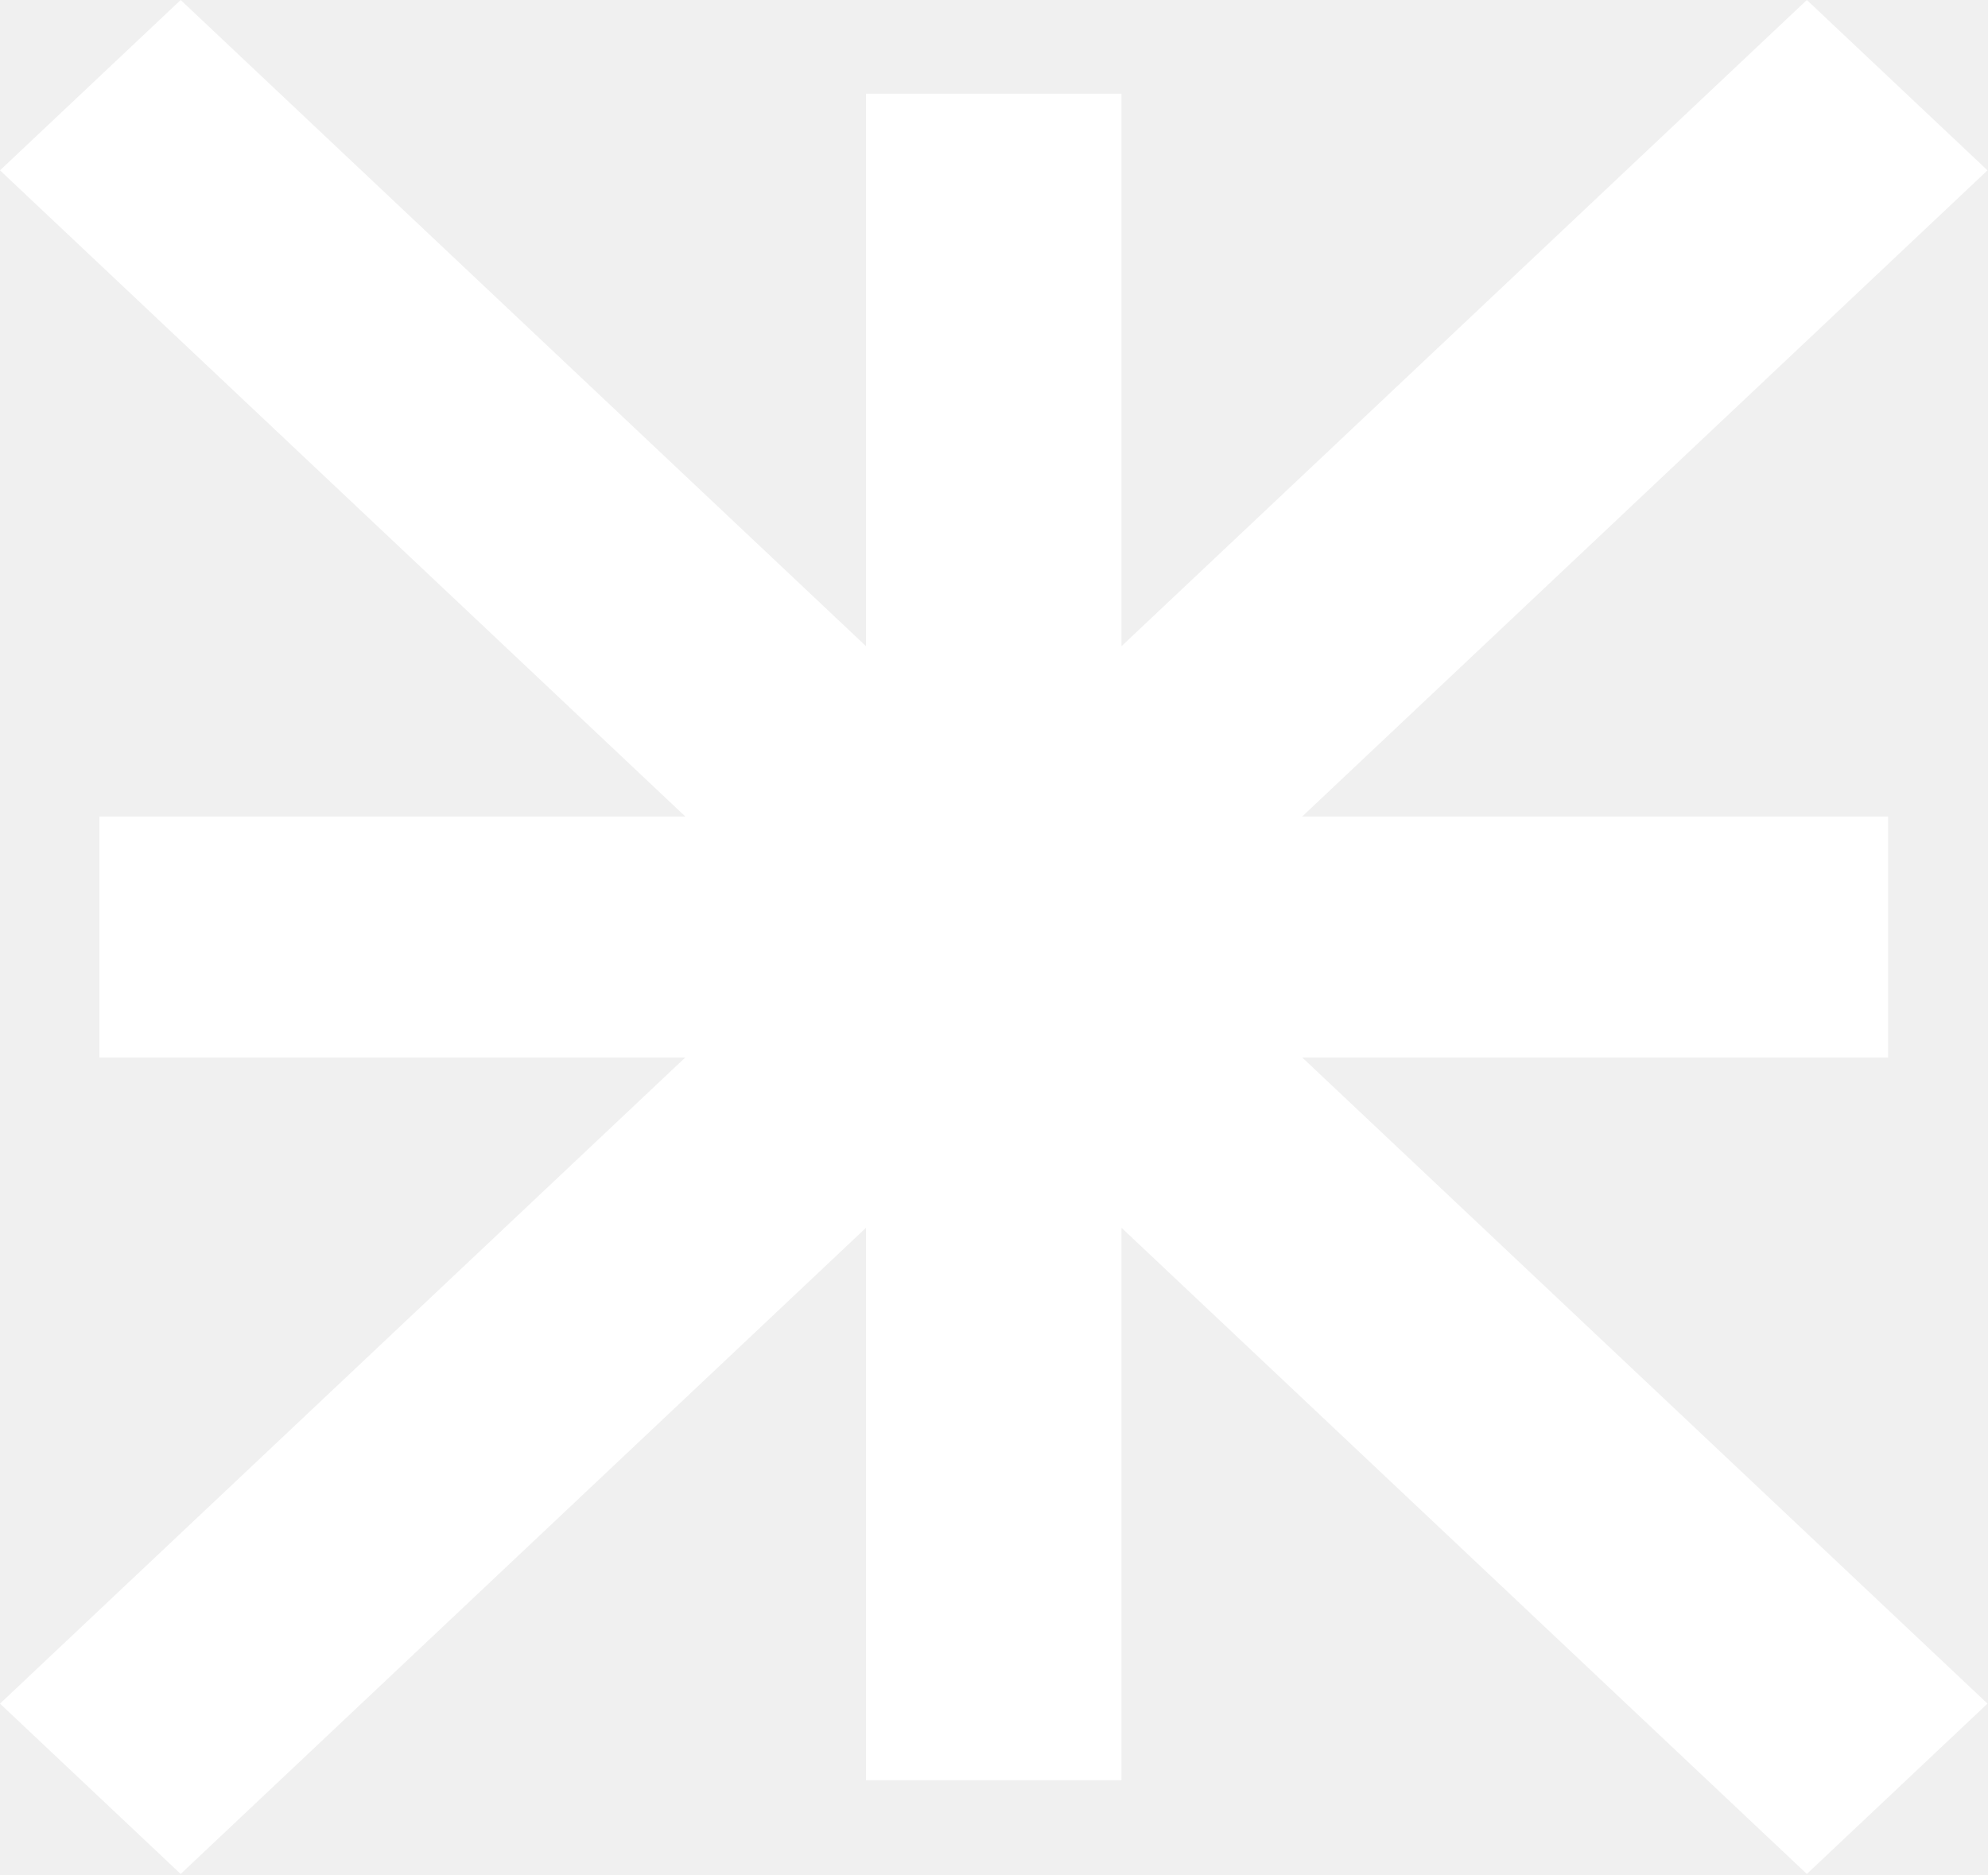
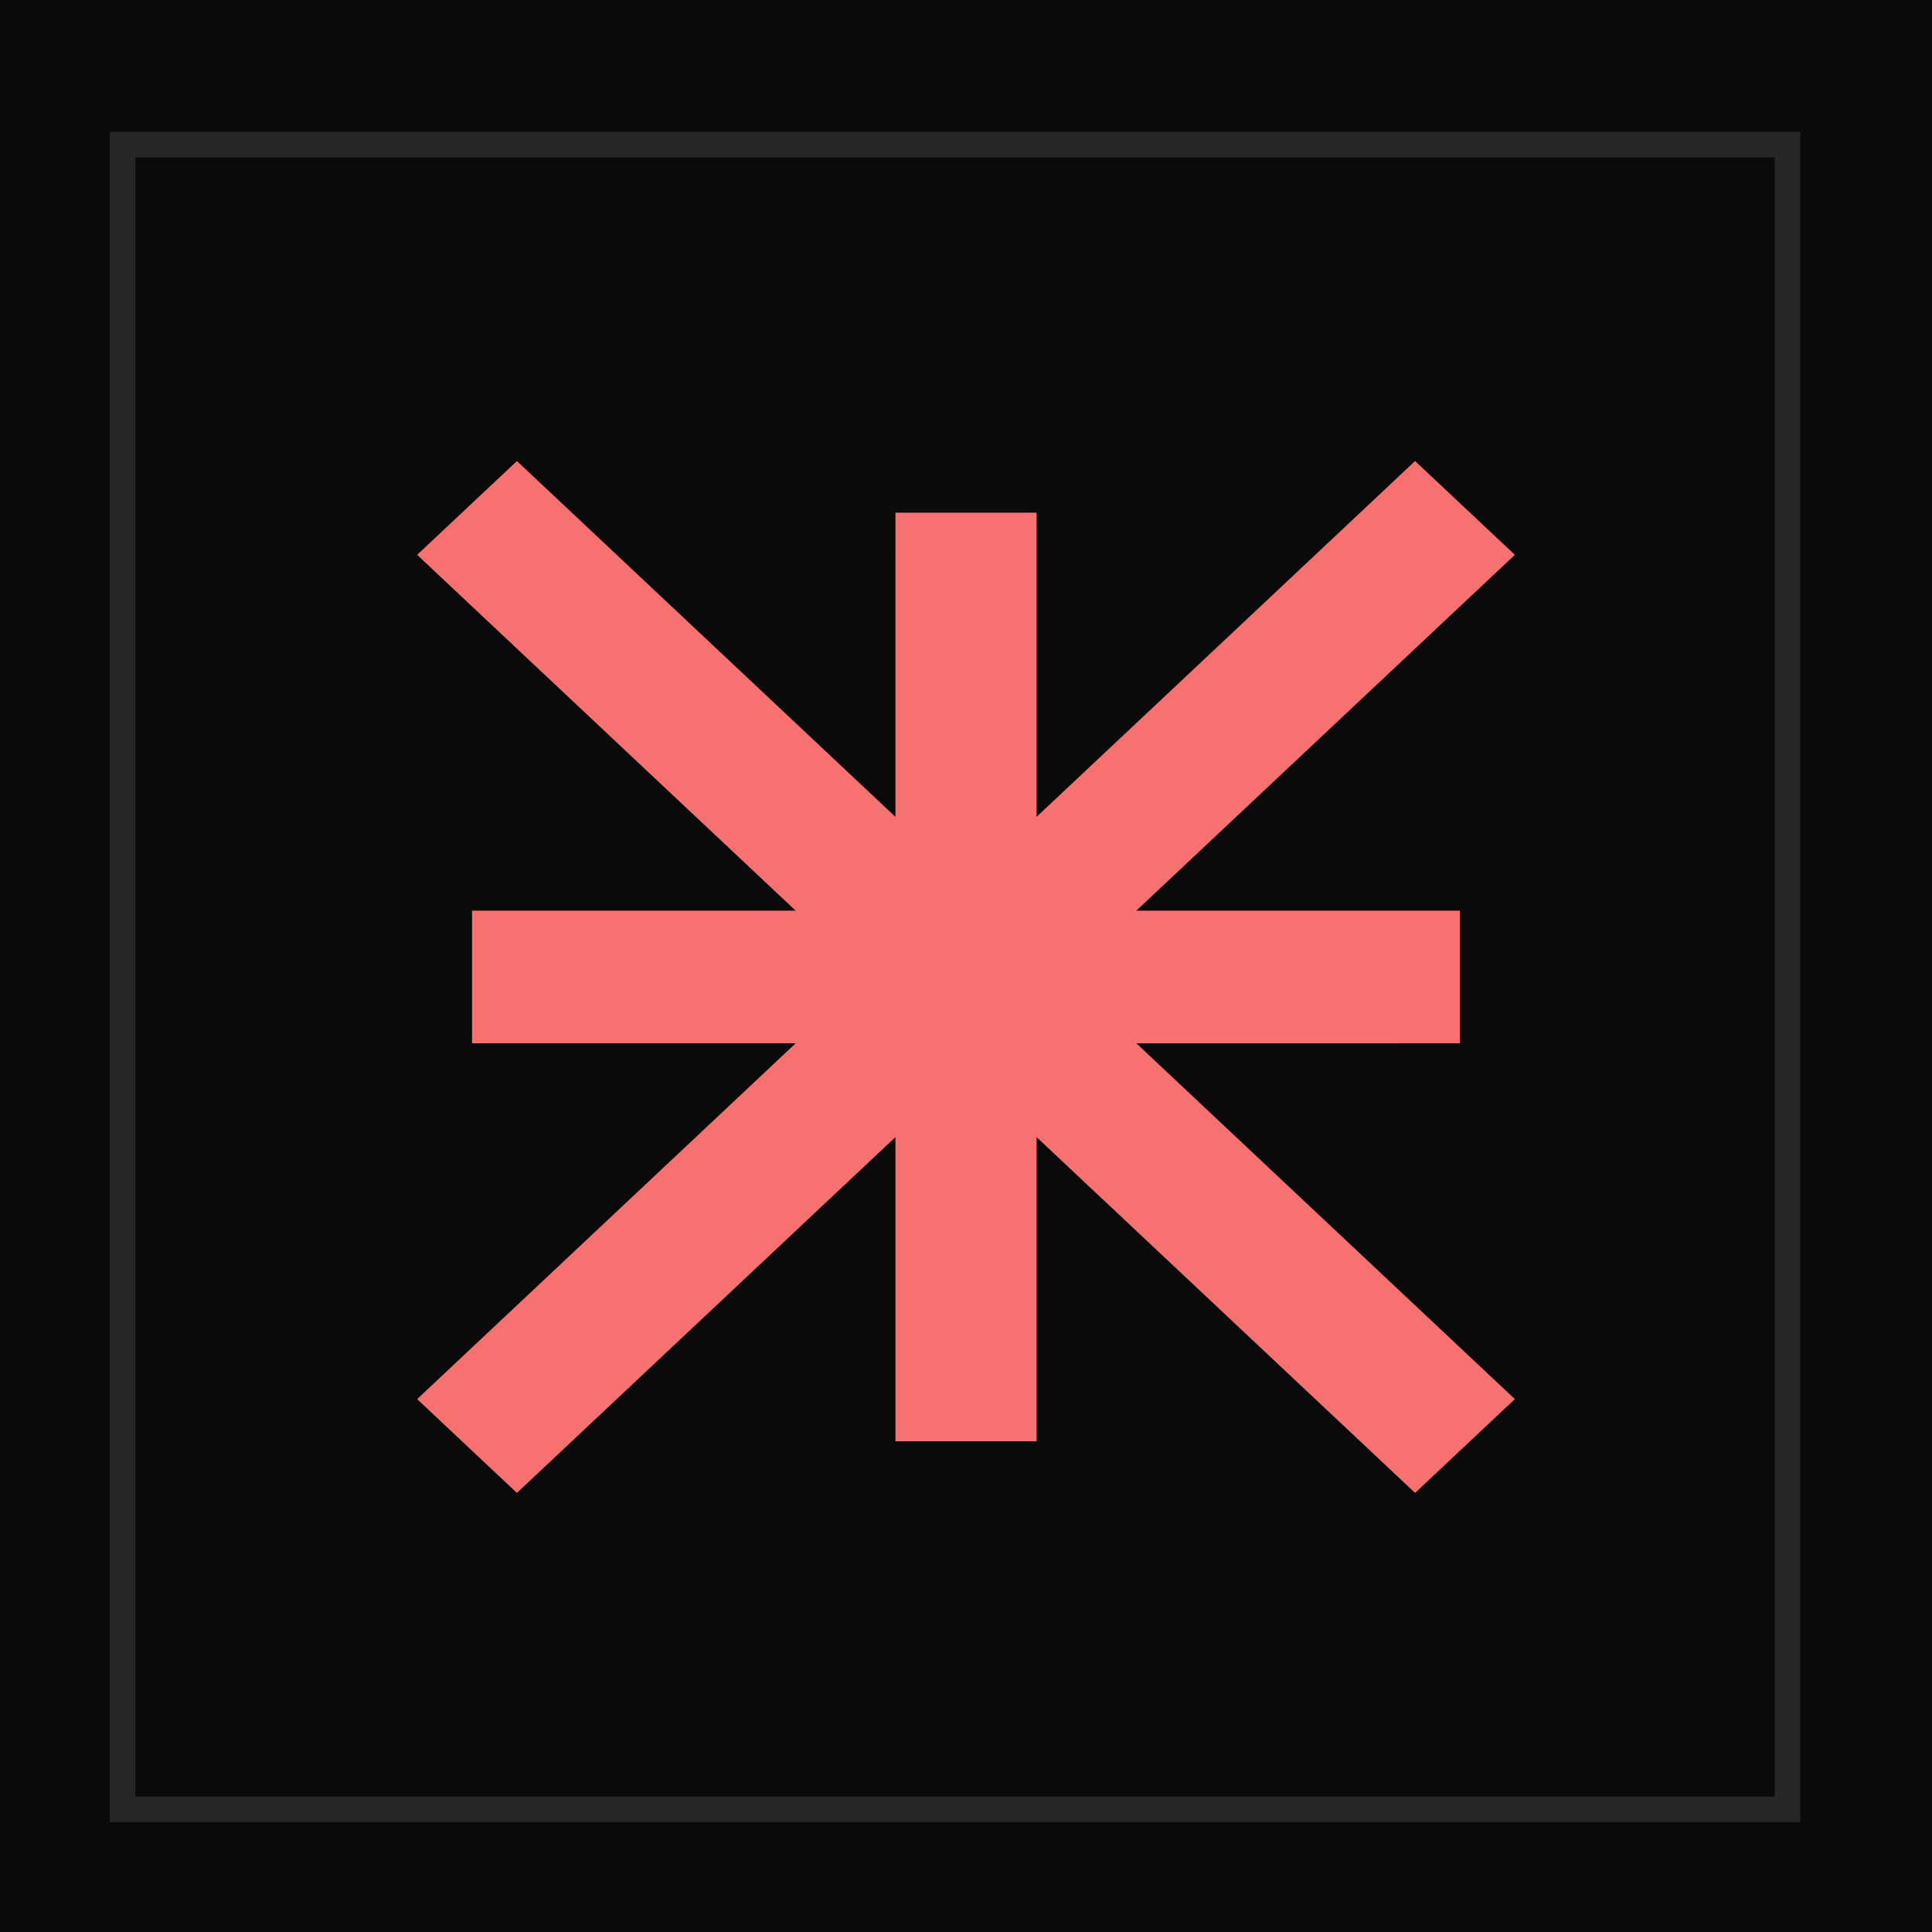
- <svg xmlns="http://www.w3.org/2000/svg" width="1226" height="1156" viewBox="0 0 1226 1156" fill="none">
-   <path d="M803.057 503.566H1164.38V652.156L803.071 652.17L1225.69 1050.67L1114.28 1155.72L691.64 757.213V1097.91H534.053V757.213L111.417 1155.72L0 1050.67L422.636 652.156H61.308V503.566H422.636L0 105.057L111.417 0L534.039 398.495L534.053 57.808H691.64V398.509L1114.28 0L1225.69 105.057L803.057 503.566Z" fill="white" />
+ <svg xmlns="http://www.w3.org/2000/svg" width="88" height="88" viewBox="0 0 88 88" fill="none">
+   <rect width="88" height="88" fill="#0A0A0A" />
+   <rect x="5.583" y="6.583" width="75.833" height="75.833" stroke="#262626" stroke-width="1.167" />
+   <path d="M51.759 41.479H66.499V47.521L51.76 47.522L69 63.728L64.455 68L47.214 51.794V65.649H40.786V51.794L23.545 68L19 63.728L36.241 47.521H21.501V41.479H36.241L19 25.272L23.545 21L40.785 37.206L40.786 23.351H47.214V37.206L64.455 21L69 25.272L51.759 41.479Z" fill="#F77171" />
</svg>
